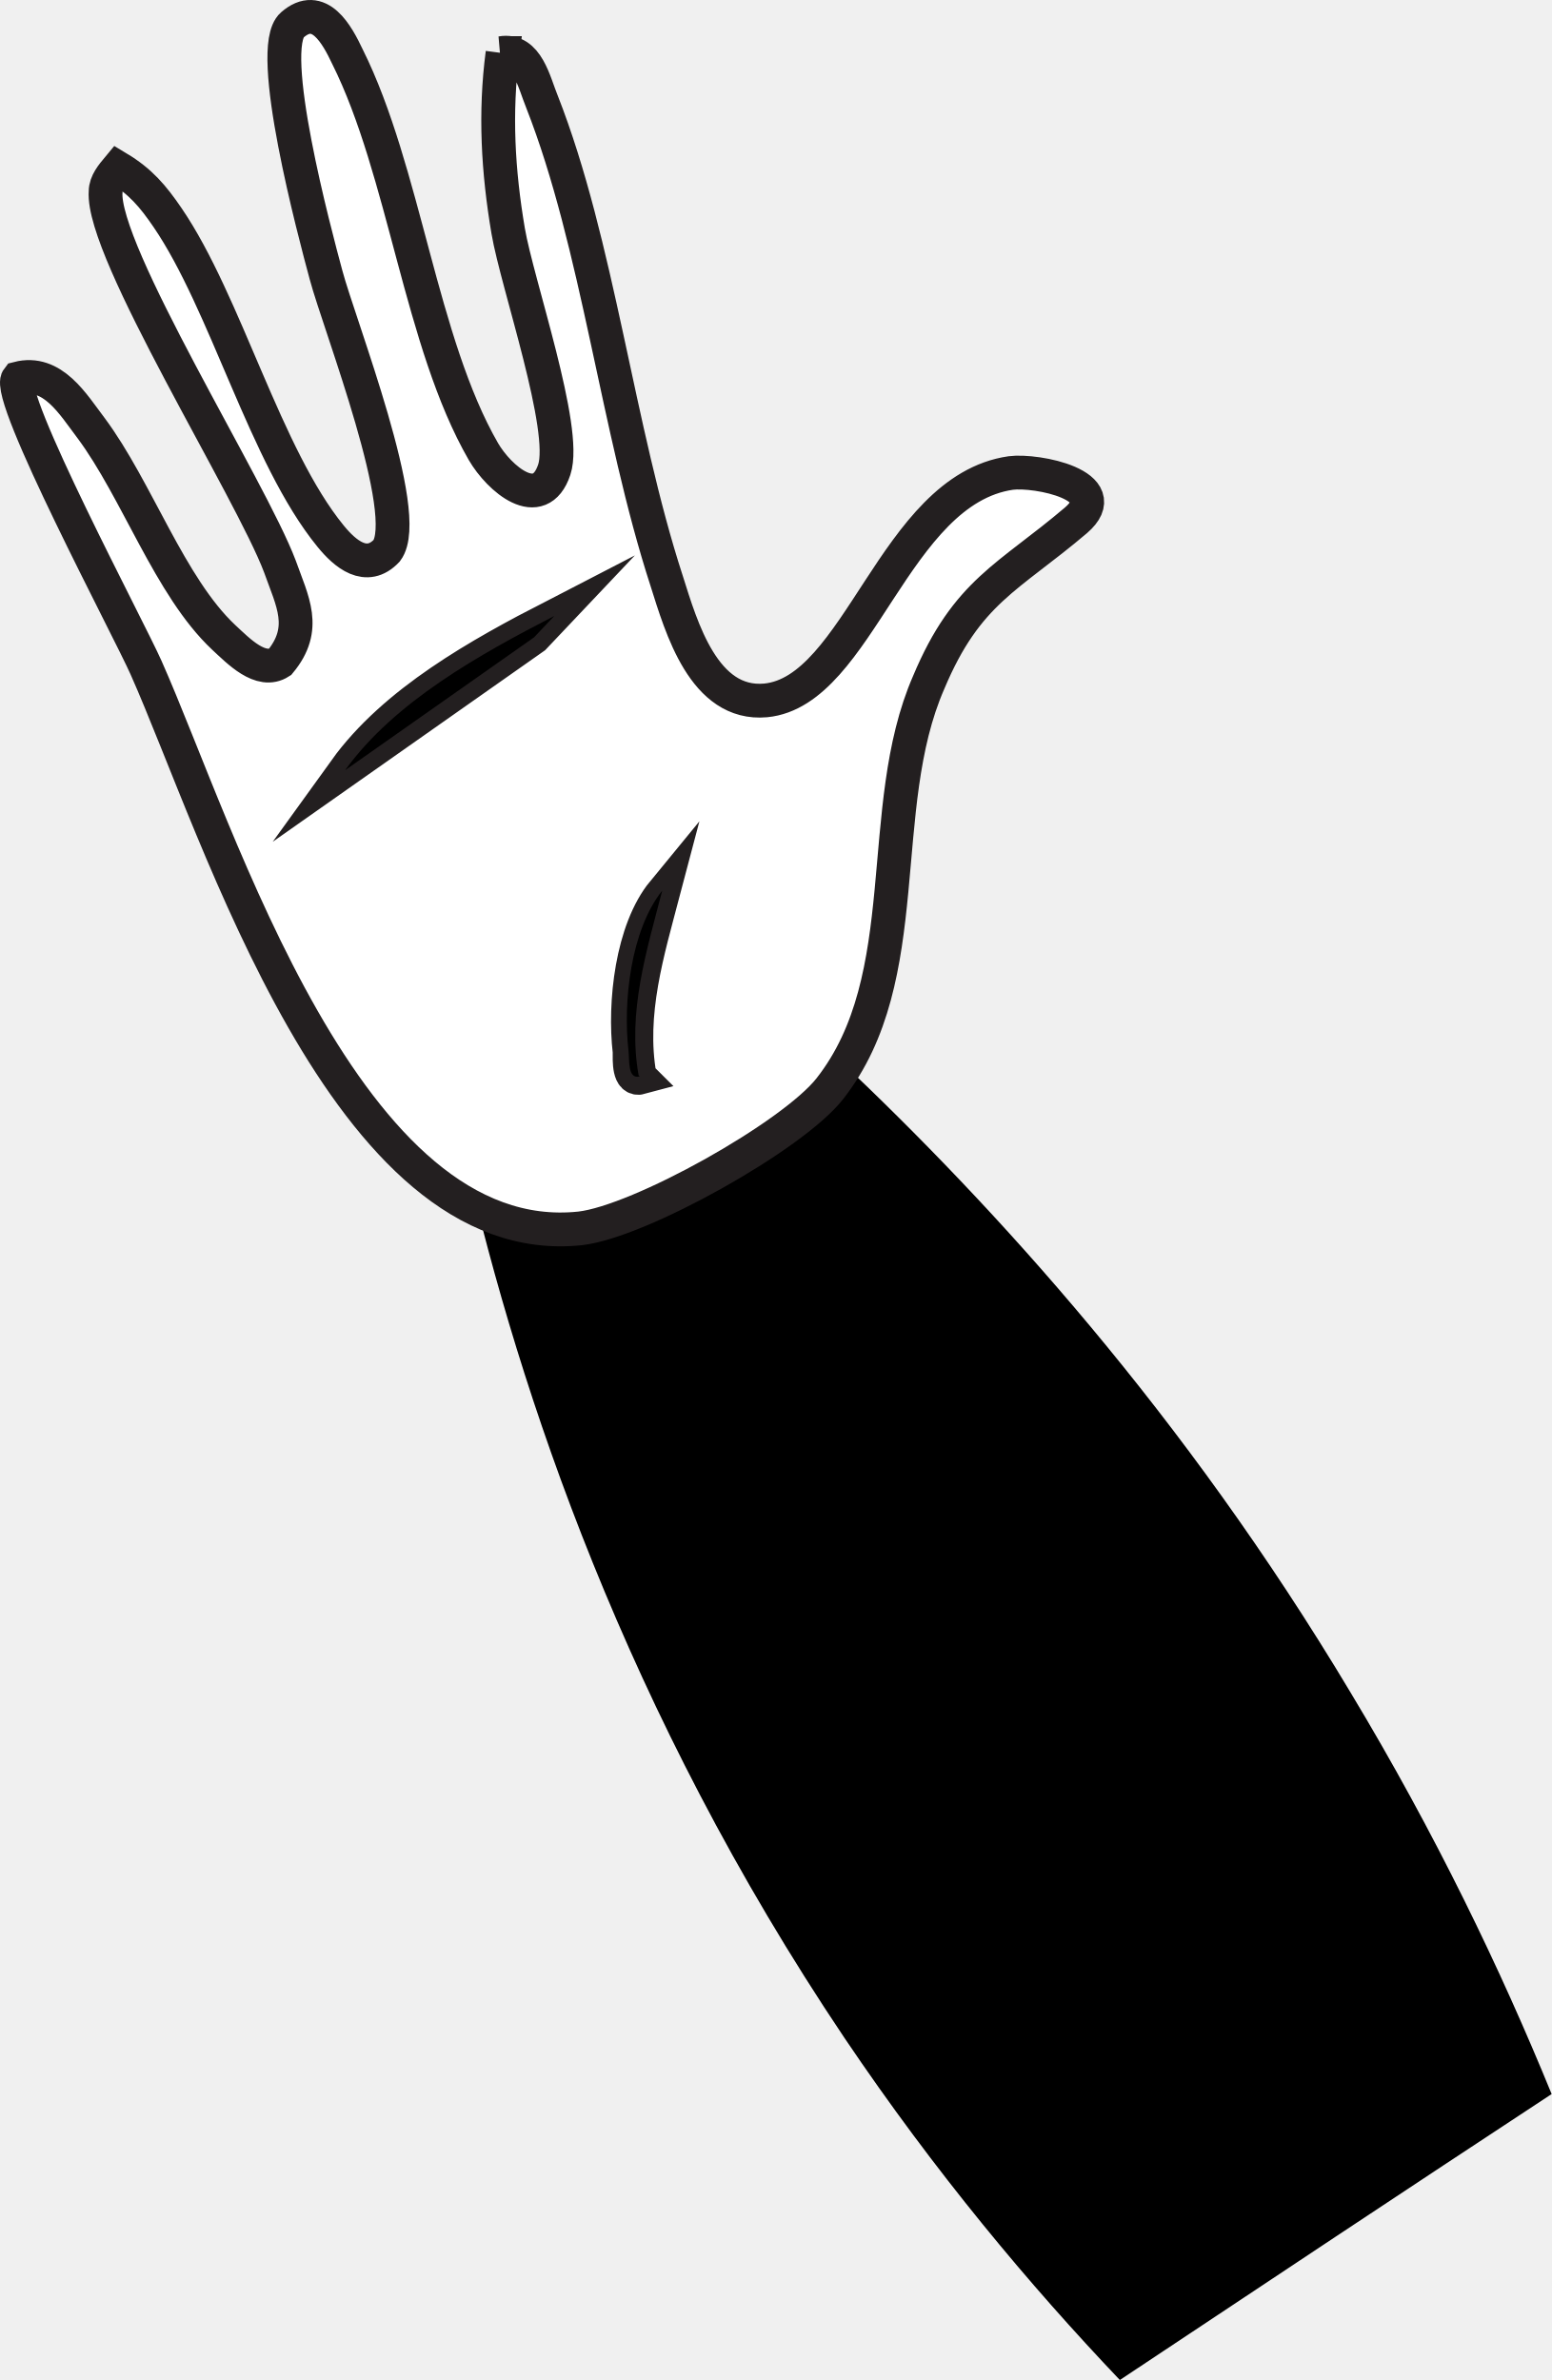
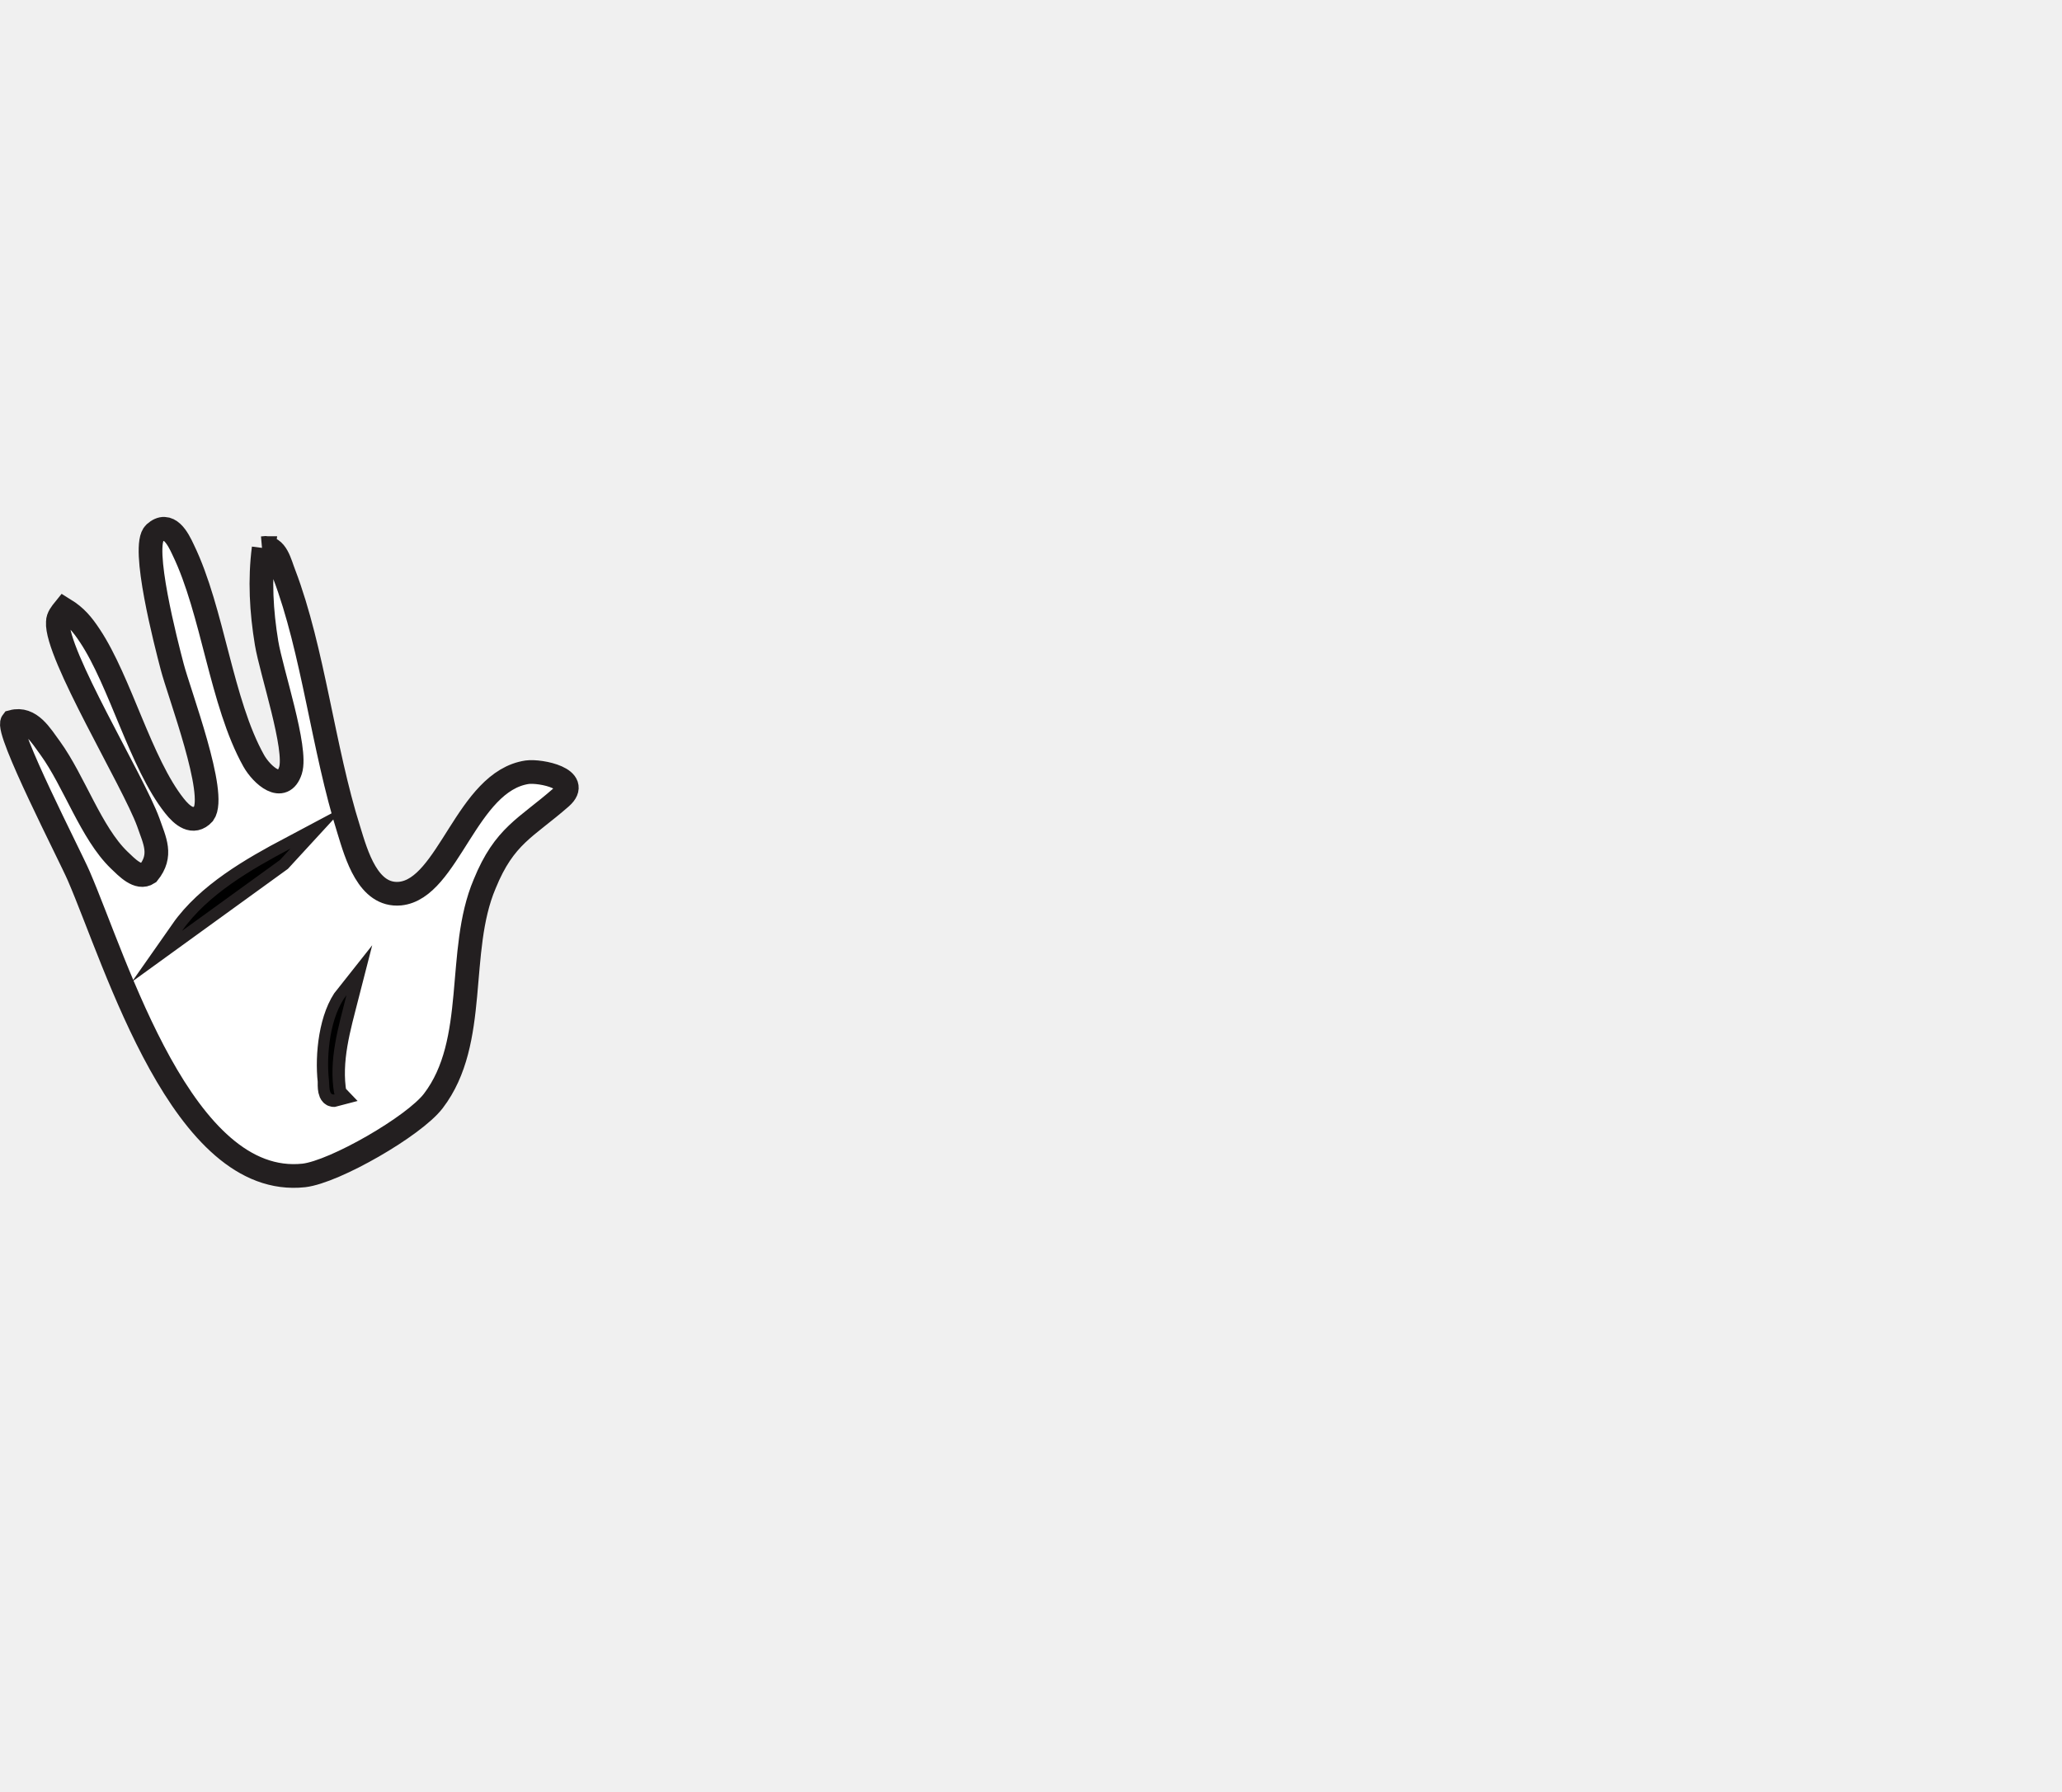
- <svg xmlns="http://www.w3.org/2000/svg" preserveAspectRatio="none" overflow="visible" style="display: block;" width="229.532" height="352.126" viewBox="0 0 229.532 352.126" fill="none">
-   <g id="Group">
-     <path id="Vector" d="M68.852 171.414C76.836 205.891 92.472 253.193 124.907 301.494C138.38 321.48 152.353 338.136 165.659 352.126C186.95 337.969 208.241 323.812 229.532 309.821C222.047 291.5 212.4 271.347 199.758 250.361C175.141 209.222 147.196 178.576 123.909 156.591L68.852 171.414Z" fill="black" />
-     <g id="Group_2">
-       <path id="Vector_2" d="M74.175 7.857C78.001 7.191 78.999 12.188 80.163 15.019C88.48 36.172 91.307 63.487 98.626 85.972C100.789 92.8 104.115 104.459 113.264 103.626C127.07 102.294 132.226 72.481 149.525 69.982C153.351 69.483 165.16 71.814 159.172 76.978C149.192 85.472 143.038 87.471 137.382 100.961C129.232 119.616 135.719 144.599 122.745 161.088C117.256 168.083 94.634 180.741 85.818 181.741C51.221 185.405 32.425 123.113 21.613 98.796C19.118 93.133 0.655 58.49 2.651 55.992C7.807 54.659 10.801 59.822 13.462 63.32C20.282 72.481 25.106 86.804 33.09 94.299C35.252 96.298 38.579 99.796 41.407 97.963C45.565 92.967 43.236 88.969 41.407 83.806C37.082 72.314 14.959 37.171 15.625 28.343C15.625 27.011 16.623 25.845 17.454 24.846C20.781 26.845 22.611 29.01 24.773 32.174C33.423 44.832 39.244 67.484 48.892 79.309C51.054 81.974 54.215 84.639 57.209 81.475C61.201 76.145 50.223 48.163 48.227 40.669C46.563 34.506 39.244 7.191 43.236 3.693C47.228 0.196 49.89 5.192 51.387 8.357C59.87 25.346 62.199 50.662 71.513 66.818C73.842 70.815 79.83 75.978 81.993 69.483C83.989 63.487 76.504 42.001 75.173 34.173C73.676 25.346 73.177 16.685 74.341 7.857H74.175ZM81.993 91.135C71.014 96.797 58.373 103.793 51.054 113.953L78.999 94.299L81.993 91.135ZM94.634 159.256C92.971 149.929 95.799 140.768 98.127 131.941C93.47 137.604 92.305 148.43 93.137 155.591C93.137 156.924 92.971 159.922 94.8 159.422L94.634 159.256Z" fill="white" stroke="#231F20" stroke-width="5" stroke-miterlimit="10" />
-       <path id="Vector_3" d="M81.993 91.135L78.999 94.299L51.054 113.953C58.373 103.793 71.014 96.797 81.993 91.135Z" fill="black" />
-       <path id="Vector_4" d="M94.634 159.256C92.804 159.755 93.137 156.757 92.971 155.425C92.139 148.263 93.303 137.604 97.961 131.774C95.632 140.768 92.805 149.762 94.468 159.089L94.634 159.256Z" fill="black" />
-     </g>
-   </g>
+ <svg xmlns="http://www.w3.org/2000/svg" width="261.007" height="226.859" viewBox="0 0 261.007 226.859" fill="none">
+   <path id="Vector_3" d="M33.301 69.389C34.999 69.085 35.441 71.367 35.958 72.66C39.648 82.322 40.903 94.797 44.15 105.067C45.109 108.186 46.585 113.511 50.644 113.131C56.77 112.522 59.058 98.905 66.733 97.764C68.43 97.536 73.67 98.601 71.013 100.959C66.585 104.839 63.855 105.752 61.345 111.914C57.729 120.434 60.607 131.845 54.851 139.376C52.416 142.571 42.379 148.352 38.467 148.809C23.117 150.482 14.777 122.031 9.98 110.925C8.873 108.338 0.681 92.515 1.567 91.374C3.855 90.766 5.183 93.124 6.364 94.721C9.39 98.905 11.53 105.448 15.072 108.871C16.032 109.784 17.508 111.381 18.762 110.544C20.607 108.262 19.574 106.436 18.762 104.078C16.844 98.829 7.028 82.778 7.323 78.746C7.323 78.138 7.766 77.605 8.135 77.149C9.611 78.061 10.423 79.05 11.382 80.496C15.22 86.277 17.803 96.623 22.083 102.024C23.043 103.241 24.445 104.459 25.773 103.013C27.545 100.579 22.674 87.799 21.788 84.376C21.05 81.561 17.803 69.085 19.574 67.487C21.345 65.89 22.526 68.172 23.19 69.617C26.954 77.377 27.988 88.94 32.12 96.319C33.154 98.145 35.81 100.503 36.77 97.536C37.655 94.797 34.334 84.984 33.744 81.409C33.08 77.377 32.858 73.421 33.375 69.389H33.301ZM36.77 107.425C31.899 110.012 26.29 113.207 23.043 117.847L35.441 108.871L36.77 107.425ZM42.379 138.539C41.641 134.279 42.895 130.095 43.928 126.063C41.862 128.65 41.345 133.594 41.714 136.865C41.714 137.474 41.641 138.843 42.452 138.615L42.379 138.539Z" fill="white" stroke="#231F20" stroke-width="3" stroke-miterlimit="10" />
+   <path id="Vector_4" d="M36.77 107.425L35.441 108.871L23.043 117.847C26.29 113.207 31.899 110.012 36.77 107.425Z" fill="black" />
+   <path id="Vector_5" d="M42.379 138.539C41.567 138.767 41.714 137.398 41.641 136.789C41.272 133.518 41.788 128.65 43.855 125.987C42.821 130.095 41.567 134.203 42.305 138.463L42.379 138.539Z" fill="black" />
</svg>
